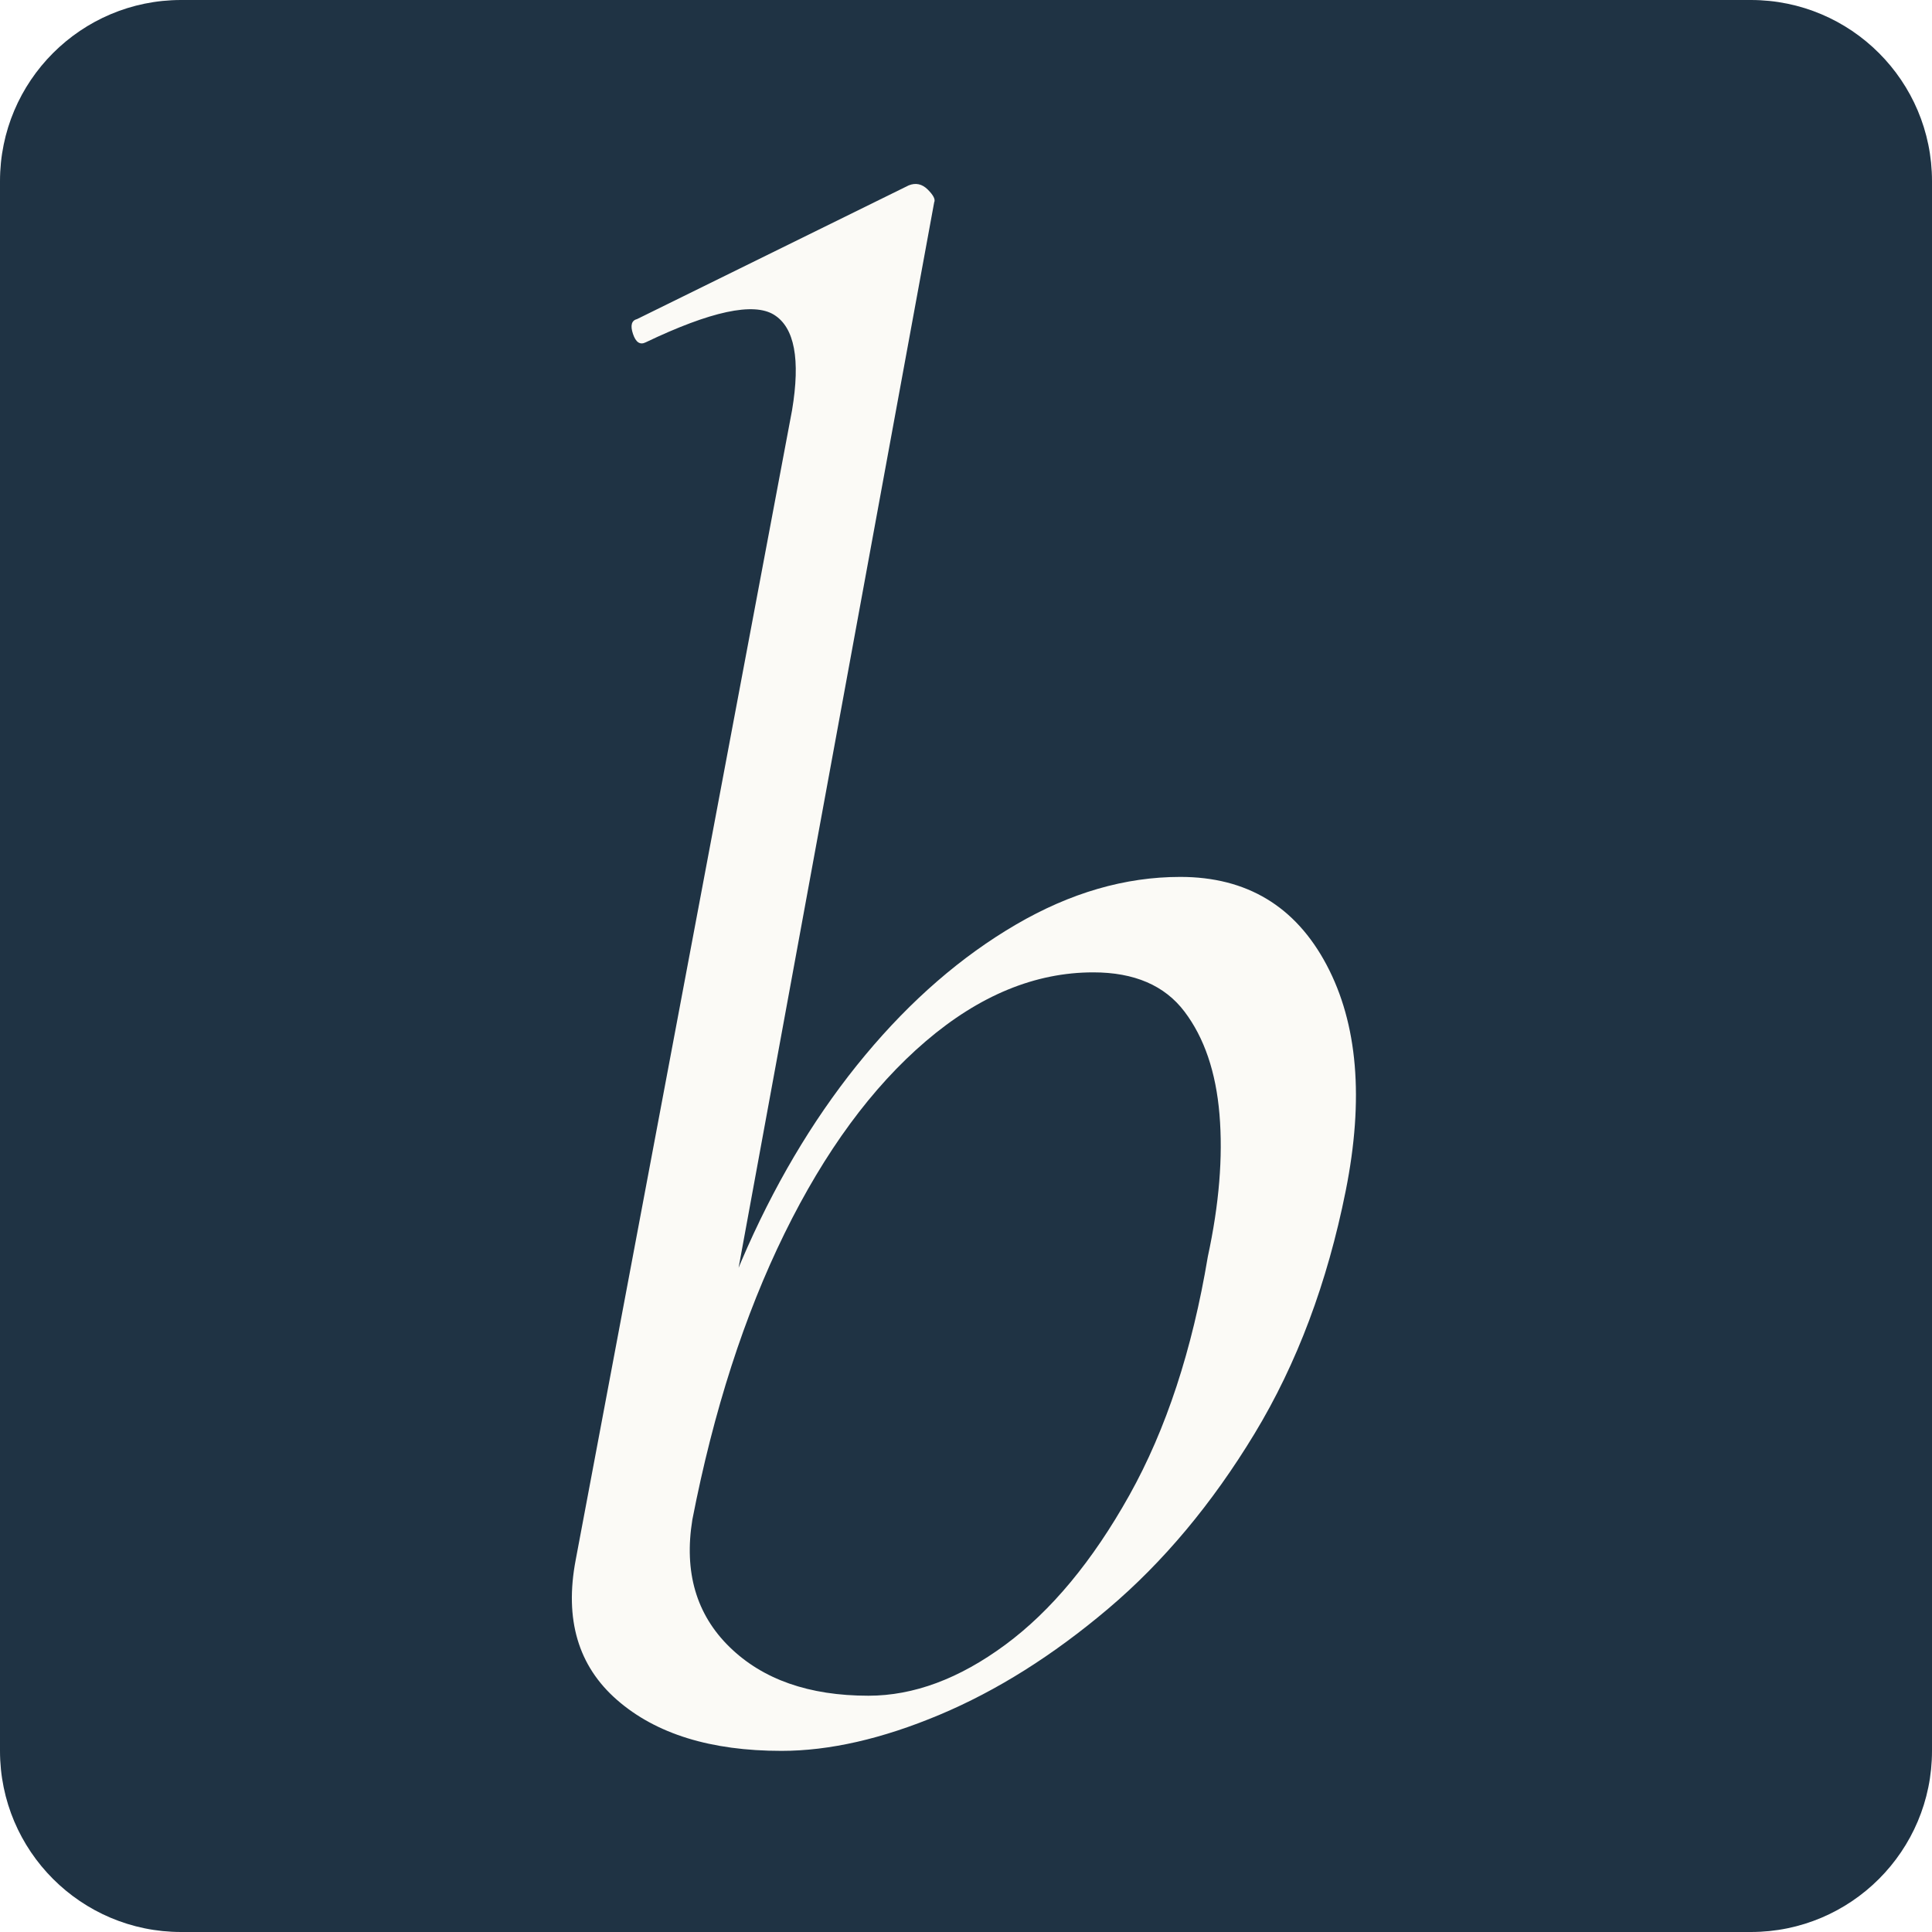
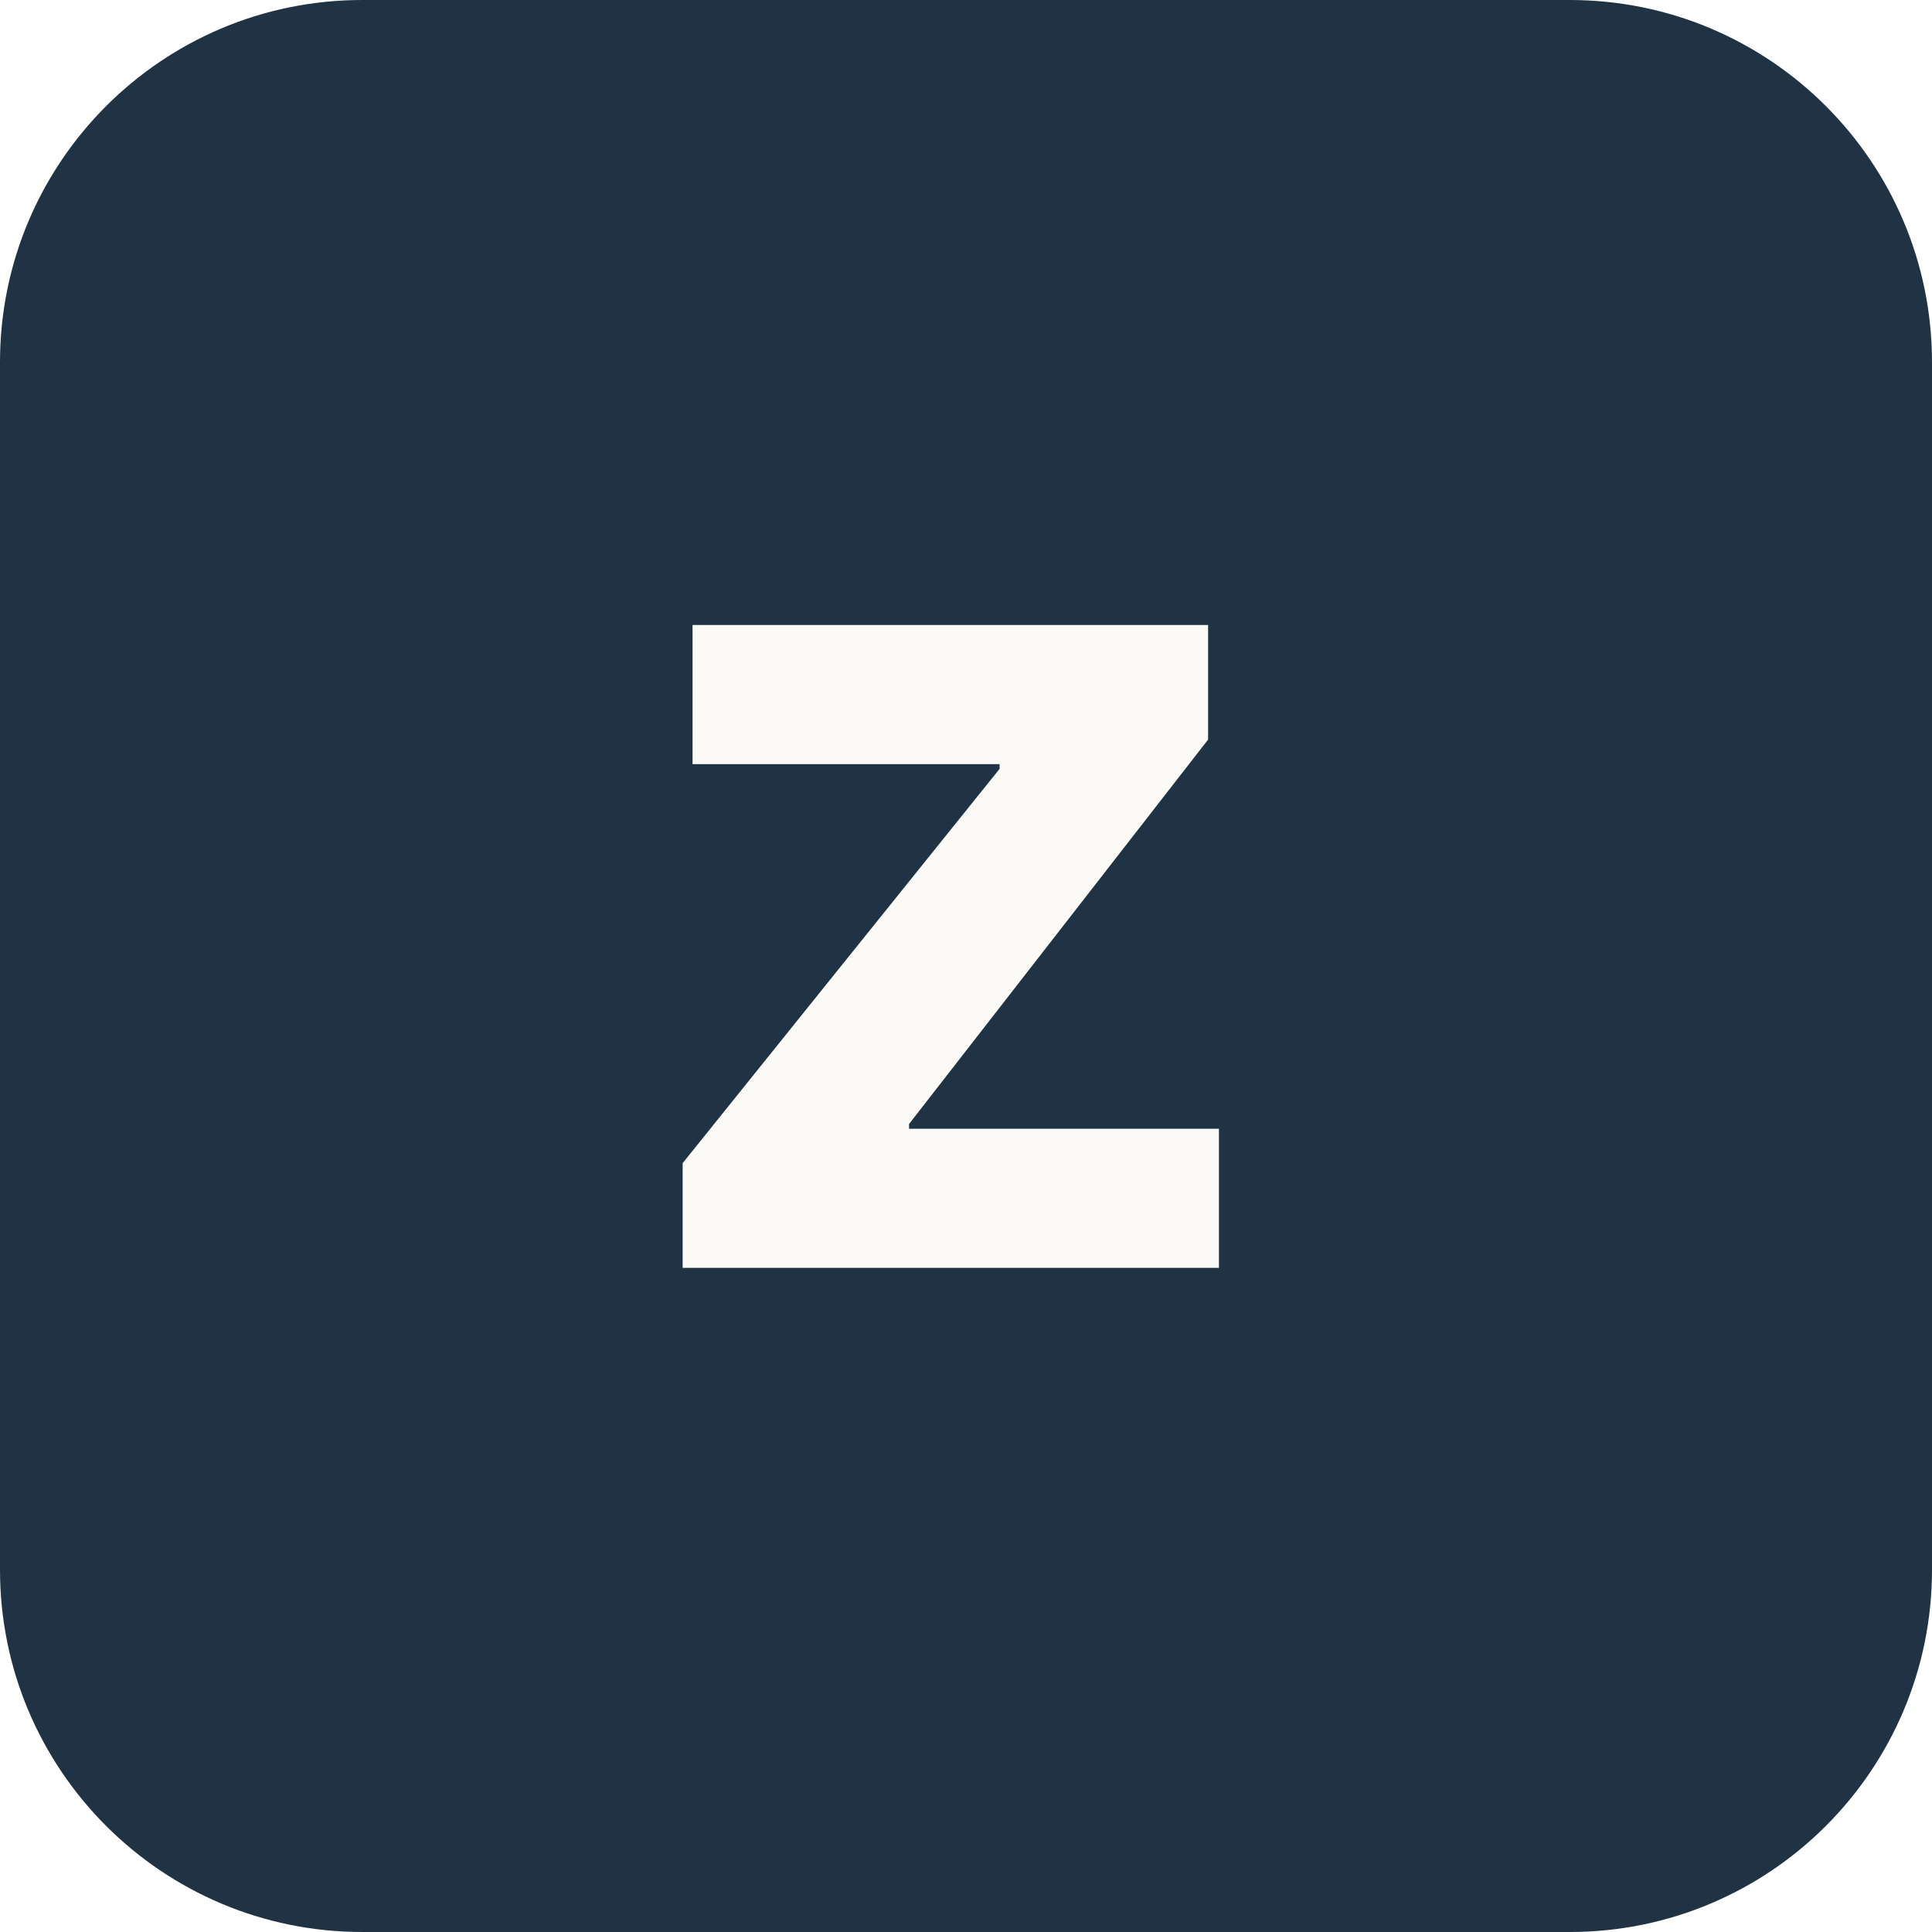
<svg xmlns="http://www.w3.org/2000/svg" viewBox="0 0 64 64" width="64" height="64" role="img" aria-label="Ziyin Bin favicon">
-   <rect x="0" y="0" width="64" height="64" rx="6" fill="#1F3344" />
-   <g transform="translate(32.0,32.0) scale(0.07027,-0.07027) translate(-234.0,-357.0)">
-     <path d="M147 -13Q97 -13 69.5 11.0Q42 35 50 77L152 619Q158 655 143.5 664.0Q129 673 83 651Q79 649 77.0 655.0Q75 661 79 662L207 725Q212 727 216.0 723.0Q220 719 219 717L105 96Q99 59 122.5 36.0Q146 13 188 13Q220 13 252.5 37.0Q285 61 311.0 107.5Q337 154 348 220Q356 257 353.5 287.0Q351 317 337.0 335.5Q323 354 294 354Q253 354 215.0 321.5Q177 289 148.5 231.0Q120 173 105 96L99 116Q108 173 131.0 224.5Q154 276 186.5 315.0Q219 354 257.5 376.5Q296 399 335 399Q382 399 404.0 357.5Q426 316 413 251Q400 186 370.0 136.5Q340 87 301.0 54.0Q262 21 221.5 4.0Q181 -13 147 -13Z" fill="#FBFAF6" />
-   </g>
+   <rect x="0" y="0" width="64" height="64" rx="12" fill="#1F3344" />
+   <text x="31.5" y="42" text-anchor="middle" font-family="Inter, -apple-system, BlinkMacSystemFont, 'Segoe UI', sans-serif" font-size="39" font-weight="700" fill="#FBFAF6">z</text>
</svg>
